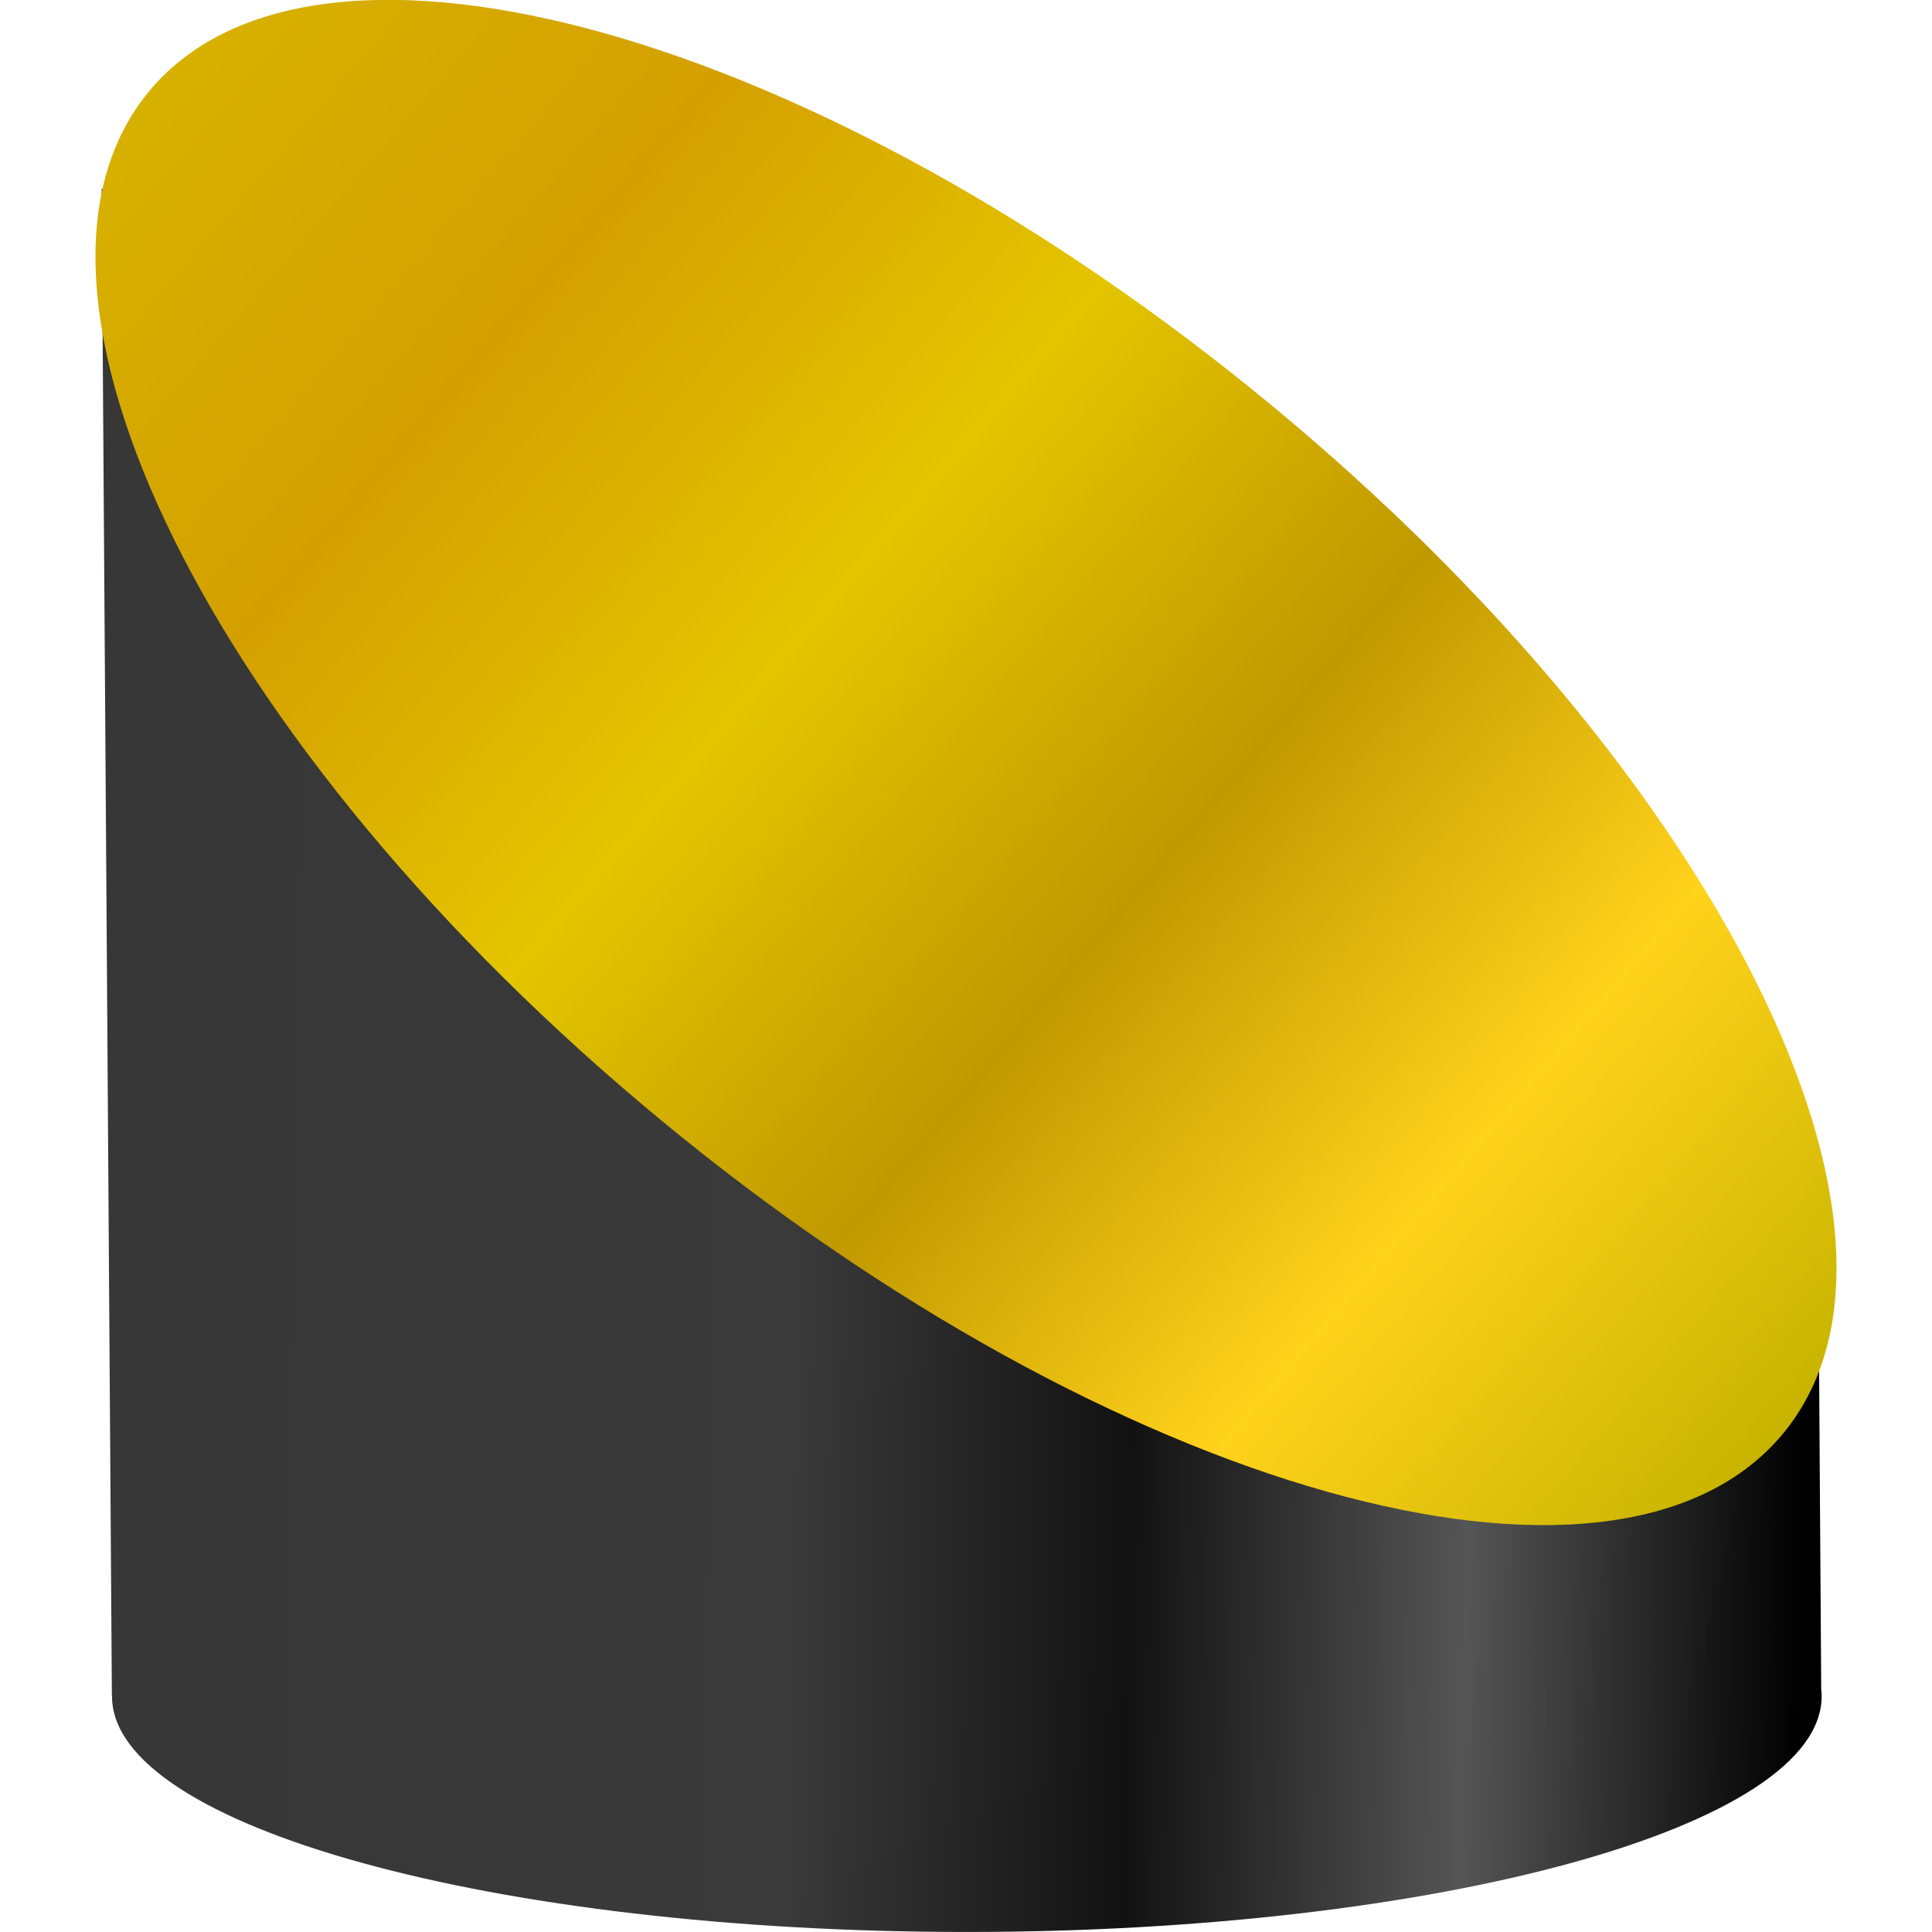
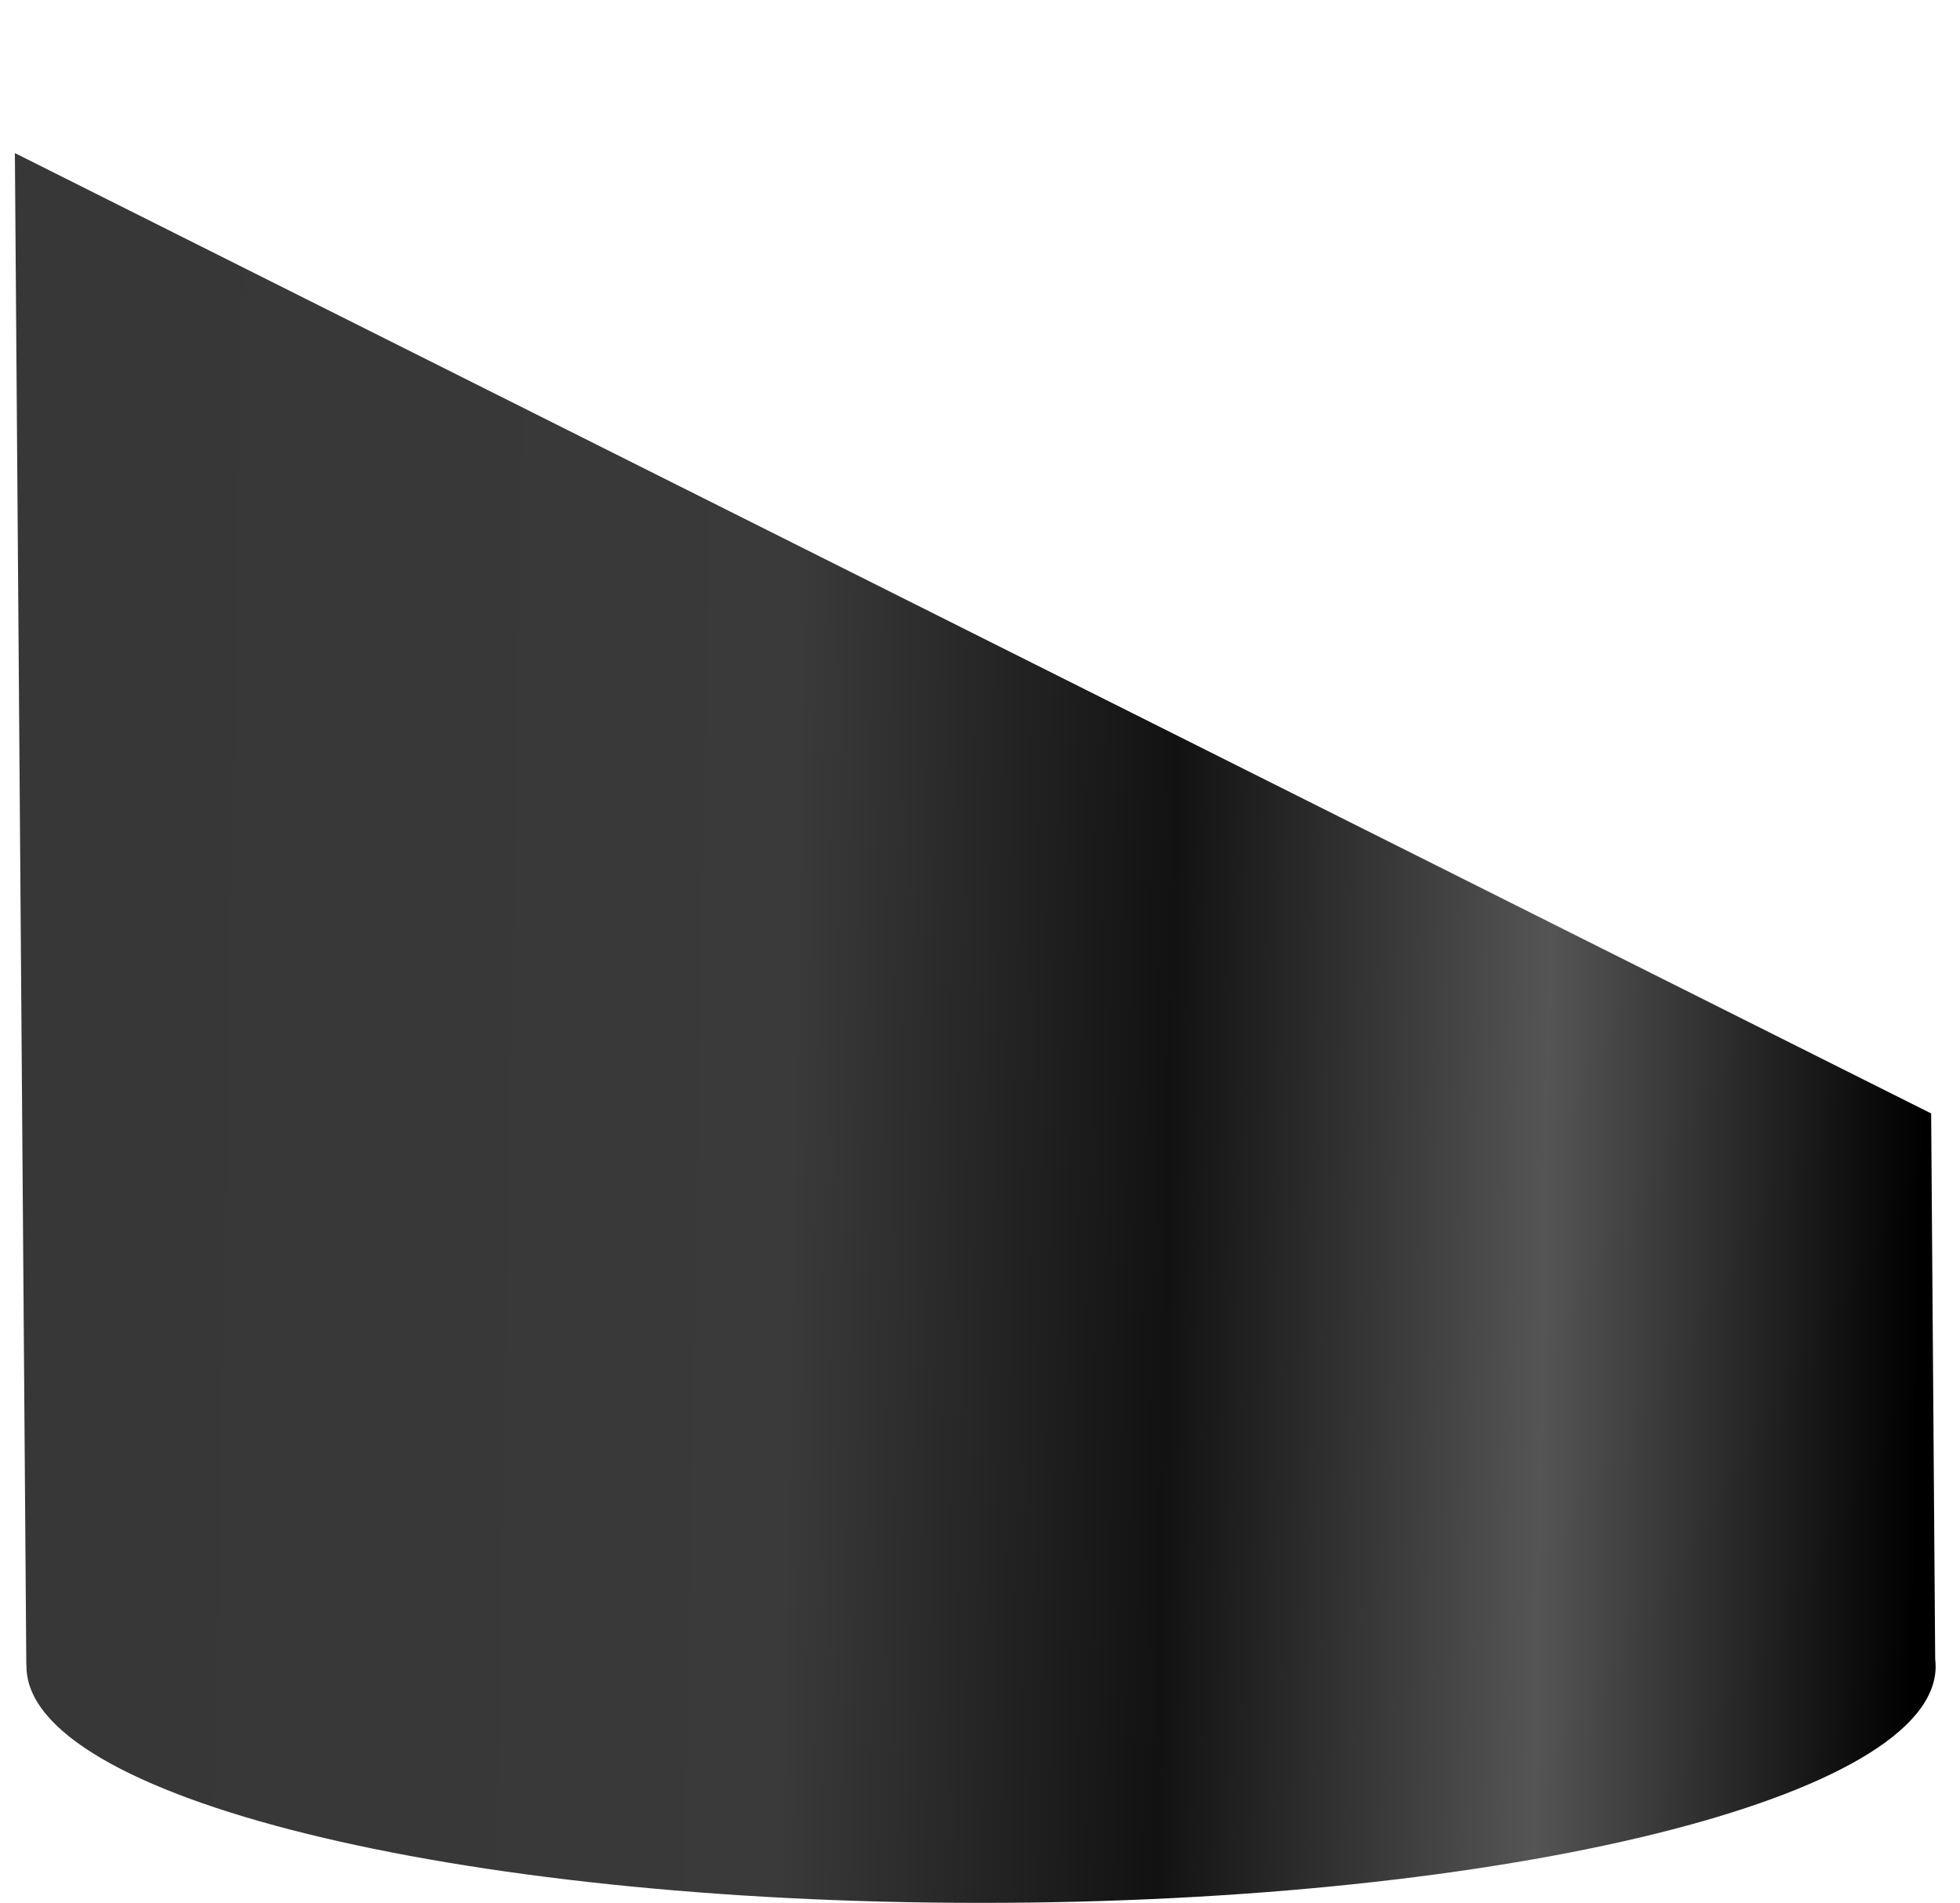
- <svg xmlns="http://www.w3.org/2000/svg" xmlns:xlink="http://www.w3.org/1999/xlink" width="300" height="300" viewBox="0 0 300 300" version="1.1" id="svg862">
+ <svg xmlns="http://www.w3.org/2000/svg" xmlns:xlink="http://www.w3.org/1999/xlink" width="272.536" height="264.564" viewBox="0 0 272.536 264.564" version="1.1" id="svg862">
  <defs id="defs859">
    <linearGradient id="linearGradient2031">
      <stop style="stop-color:#373737;stop-opacity:1;" offset="0" id="stop2027" />
      <stop style="stop-color:#383838;stop-opacity:1;" offset="0.2" id="stop2035" />
      <stop style="stop-color:#3a3a3a;stop-opacity:1;" offset="0.4" id="stop2037" />
      <stop style="stop-color:#121212;stop-opacity:1;" offset="0.6" id="stop2039" />
      <stop style="stop-color:#555555;stop-opacity:1;" offset="0.8" id="stop2041" />
      <stop style="stop-color:#000000;stop-opacity:1;" offset="1" id="stop2029" />
    </linearGradient>
-     <linearGradient id="linearGradient1356">
-       <stop style="stop-color:#d7b100;stop-opacity:1;" offset="0" id="stop1352" />
-       <stop style="stop-color:#d4a000;stop-opacity:1;" offset="0.2" id="stop2002" />
-       <stop style="stop-color:#e4c500;stop-opacity:1;" offset="0.4" id="stop2004" />
-       <stop style="stop-color:#c09900;stop-opacity:1;" offset="0.6" id="stop2006" />
-       <stop style="stop-color:#ffd21b;stop-opacity:1;" offset="0.8" id="stop2008" />
-       <stop style="stop-color:#c7b400;stop-opacity:1;" offset="1" id="stop1354" />
-     </linearGradient>
    <clipPath clipPathUnits="userSpaceOnUse" id="clipPath1171">
      <rect style="fill:#ff0000;stroke-width:1.847;stroke-linecap:square;paint-order:markers stroke fill" id="rect1173" width="32.391" height="15.597" x="31.821" y="15.462" transform="matrix(0.9200049,0.3919069,-0.3950822,0.9186458,0,0)" />
    </clipPath>
-     <linearGradient xlink:href="#linearGradient1356" id="linearGradient1358" x1="41.524" y1="12.197" x2="70.722" y2="12.263" gradientUnits="userSpaceOnUse" gradientTransform="matrix(11.23815,-1.7972325e-7,-3.4070743e-8,11.218,-399.0709,-131.9202)" />
    <linearGradient xlink:href="#linearGradient2031" id="linearGradient2033" x1="44.811" y1="39.627" x2="21.335" y2="38.887" gradientUnits="userSpaceOnUse" />
+     <meshgradient id="meshgradient39688" gradientUnits="userSpaceOnUse" x="-171.323" y="386.224" gradientTransform="matrix(1.154135,0,-4.470723e-8,1.236193,362.847,-273.6171)">
+       <meshrow id="meshrow39690">
+         <meshpatch id="meshpatch39692">
+           <stop path="c 0,17.554  -4.621,34.798  -13.398,50" style="stop-color:#ffd21b;stop-opacity:1" id="stop39694" />
+           <stop path="l -7.217,-4.167" style="stop-color:#c09900;stop-opacity:1" id="stop39696" />
+           <stop path="c 8.045,-13.935  12.281,-29.742  12.281,-45.833" style="stop-color:#c09900;stop-opacity:1" id="stop39698" />
+           <stop path="l 8.333,0" style="stop-color:#ffd21b;stop-opacity:1" id="stop39700" />
+         </meshpatch>
+         <meshpatch id="meshpatch39702">
+           <stop path="c -8.777,15.202  -21.401,27.826  -36.602,36.602" id="stop39704" />
+           <stop path="l -4.167,-7.217" style="stop-color:#000000;stop-opacity:1" id="stop39706" />
+           <stop path="c 13.935,-8.045  25.507,-19.617  33.552,-33.552" style="stop-color:#000000;stop-opacity:1" id="stop39708" />
+         </meshpatch>
+         <meshpatch id="meshpatch39710">
+           <stop path="c -15.202,8.777  -32.446,13.398  -50,13.398" id="stop39712" />
+           <stop path="l 0,-8.333" style="stop-color:#000000;stop-opacity:1" id="stop39714" />
+           <stop path="c 16.091,0  31.898,-4.236  45.833,-12.281" style="stop-color:#000000;stop-opacity:1" id="stop39716" />
+         </meshpatch>
+         <meshpatch id="meshpatch39718">
+           <stop path="c -17.554,0  -34.798,-4.621  -50,-13.398" id="stop39720" />
+           <stop path="l 4.167,-7.217" style="stop-color:#c09900;stop-opacity:1" id="stop39722" />
+           <stop path="c 13.935,8.045  29.742,12.281  45.833,12.281" style="stop-color:#c09900;stop-opacity:1" id="stop39724" />
+         </meshpatch>
+         <meshpatch id="meshpatch39726">
+           <stop path="c -15.202,-8.777  -27.826,-21.401  -36.602,-36.602" id="stop39728" />
+           <stop path="l 7.217,-4.167" style="stop-color:#ffffa0;stop-opacity:1" id="stop39730" />
+           <stop path="c 8.045,13.935  19.617,25.507  33.552,33.552" style="stop-color:#ffffa0;stop-opacity:1" id="stop39732" />
+         </meshpatch>
+         <meshpatch id="meshpatch39734">
+           <stop path="c -8.777,-15.202  -13.398,-32.446  -13.398,-50" id="stop39736" />
+           <stop path="l 8.333,0" style="stop-color:#ffffa0;stop-opacity:1" id="stop39738" />
+           <stop path="c 5.68434e-14,16.091  4.236,31.898  12.281,45.833" style="stop-color:#ffffa0;stop-opacity:1" id="stop39740" />
+         </meshpatch>
+         <meshpatch id="meshpatch39742">
+           <stop path="c 0,-17.554  4.621,-34.798  13.398,-50" id="stop39744" />
+           <stop path="l 7.217,4.167" style="stop-color:#d48900;stop-opacity:1" id="stop39746" />
+           <stop path="c -8.045,13.935  -12.281,29.742  -12.281,45.833" style="stop-color:#d48900;stop-opacity:1" id="stop39748" />
+         </meshpatch>
+         <meshpatch id="meshpatch39750">
+           <stop path="c 8.777,-15.202  21.401,-27.826  36.602,-36.602" id="stop39752" />
+           <stop path="l 4.167,7.217" style="stop-color:#c09900;stop-opacity:1" id="stop39754" />
+           <stop path="c -13.935,8.045  -25.507,19.617  -33.552,33.552" style="stop-color:#c09900;stop-opacity:1" id="stop39756" />
+         </meshpatch>
+         <meshpatch id="meshpatch39758">
+           <stop path="c 15.202,-8.777  32.446,-13.398  50,-13.398" id="stop39760" />
+           <stop path="l 0,8.333" style="stop-color:#ffd21b;stop-opacity:1" id="stop39762" />
+           <stop path="c -16.091,0  -31.898,4.236  -45.833,12.281" style="stop-color:#ffd21b;stop-opacity:1" id="stop39764" />
+         </meshpatch>
+         <meshpatch id="meshpatch39766">
+           <stop path="c 17.554,0  34.798,4.621  50,13.398" id="stop39768" />
+           <stop path="l -4.167,7.217" style="stop-color:#ffffa0;stop-opacity:1" id="stop39770" />
+           <stop path="c -13.935,-8.045  -29.742,-12.281  -45.833,-12.281" style="stop-color:#ffffa0;stop-opacity:1" id="stop39772" />
+         </meshpatch>
+         <meshpatch id="meshpatch39774">
+           <stop path="c 15.202,8.777  27.826,21.401  36.602,36.602" id="stop39776" />
+           <stop path="l -7.217,4.167" style="stop-color:#ffffa0;stop-opacity:1" id="stop39778" />
+           <stop path="c -8.045,-13.935  -19.617,-25.507  -33.552,-33.552" style="stop-color:#ffffa0;stop-opacity:1" id="stop39780" />
+         </meshpatch>
+         <meshpatch id="meshpatch39782">
+           <stop path="c 8.777,15.202  13.398,32.446  13.398,50" id="stop39784" />
+           <stop path="l -8.333,0" style="stop-color:#ffd21b;stop-opacity:1" id="stop39786" />
+           <stop path="c 2.84217e-14,-16.091  -4.236,-31.898  -12.281,-45.833" style="stop-color:#ffd21b;stop-opacity:1" id="stop39788" />
+         </meshpatch>
+       </meshrow>
+       <meshrow id="meshrow39790">
+         <meshpatch id="meshpatch39792">
+           <stop path="l -7.217,-4.167" id="stop39794" />
+           <stop path="c 7.314,-12.668  11.165,-27.039  11.165,-41.667" style="stop-color:#c09900;stop-opacity:1" id="stop39796" />
+           <stop path="l 8.333,-5.68434e-14" style="stop-color:#ffd21b;stop-opacity:1" id="stop39798" />
+         </meshpatch>
+         <meshpatch id="meshpatch39800">
+           <stop path="l -4.167,-7.217" id="stop39802" />
+           <stop path="c 12.668,-7.314  23.188,-17.834  30.502,-30.502" style="stop-color:#000000;stop-opacity:1" id="stop39804" />
+         </meshpatch>
+         <meshpatch id="meshpatch39806">
+           <stop path="l 0,-8.333" id="stop39808" />
+           <stop path="c 14.628,0  28.998,-3.851  41.667,-11.165" style="stop-color:#000000;stop-opacity:1" id="stop39810" />
+         </meshpatch>
+         <meshpatch id="meshpatch39812">
+           <stop path="l 4.167,-7.217" id="stop39814" />
+           <stop path="c 12.668,7.314  27.039,11.165  41.667,11.165" style="stop-color:#c09900;stop-opacity:1" id="stop39816" />
+         </meshpatch>
+         <meshpatch id="meshpatch39818">
+           <stop path="l 7.217,-4.167" id="stop39820" />
+           <stop path="c 7.314,12.668  17.834,23.188  30.502,30.502" style="stop-color:#ffffa0;stop-opacity:1" id="stop39822" />
+         </meshpatch>
+         <meshpatch id="meshpatch39824">
+           <stop path="l 8.333,0" id="stop39826" />
+           <stop path="c 0,14.628  3.851,28.998  11.165,41.667" style="stop-color:#ffffa0;stop-opacity:1" id="stop39828" />
+         </meshpatch>
+         <meshpatch id="meshpatch39830">
+           <stop path="l 7.217,4.167" id="stop39832" />
+           <stop path="c -7.314,12.668  -11.165,27.039  -11.165,41.667" style="stop-color:#d48900;stop-opacity:1" id="stop39834" />
+         </meshpatch>
+         <meshpatch id="meshpatch39836">
+           <stop path="l 4.167,7.217" id="stop39838" />
+           <stop path="c -12.668,7.314  -23.188,17.834  -30.502,30.502" style="stop-color:#c09900;stop-opacity:1" id="stop39840" />
+         </meshpatch>
+         <meshpatch id="meshpatch39842">
+           <stop path="l 0,8.333" id="stop39844" />
+           <stop path="c -14.628,0  -28.998,3.851  -41.667,11.165" style="stop-color:#ffd21b;stop-opacity:1" id="stop39846" />
+         </meshpatch>
+         <meshpatch id="meshpatch39848">
+           <stop path="l -4.167,7.217" id="stop39850" />
+           <stop path="c -12.668,-7.314  -27.039,-11.165  -41.667,-11.165" style="stop-color:#ffffa0;stop-opacity:1" id="stop39852" />
+         </meshpatch>
+         <meshpatch id="meshpatch39854">
+           <stop path="l -7.217,4.167" id="stop39856" />
+           <stop path="c -7.314,-12.668  -17.834,-23.188  -30.502,-30.502" style="stop-color:#ffffa0;stop-opacity:1" id="stop39858" />
+         </meshpatch>
+         <meshpatch id="meshpatch39860">
+           <stop path="l -8.333,0" id="stop39862" />
+           <stop path="c 0,-14.628  -3.851,-28.998  -11.165,-41.667" style="stop-color:#ffd21b;stop-opacity:1" id="stop39864" />
+         </meshpatch>
+       </meshrow>
+       <meshrow id="meshrow39866">
+         <meshpatch id="meshpatch39868">
+           <stop path="l -7.217,-4.167" id="stop39870" />
+           <stop path="c 6.583,-11.401  10.048,-24.335  10.048,-37.5" style="stop-color:#c09900;stop-opacity:1" id="stop39872" />
+           <stop path="l 8.333,5.68434e-14" style="stop-color:#ffd21b;stop-opacity:1" id="stop39874" />
+         </meshpatch>
+         <meshpatch id="meshpatch39876">
+           <stop path="l -4.167,-7.217" id="stop39878" />
+           <stop path="c 11.401,-6.583  20.869,-16.05  27.452,-27.452" style="stop-color:#000000;stop-opacity:1" id="stop39880" />
+         </meshpatch>
+         <meshpatch id="meshpatch39882">
+           <stop path="l 0,-8.333" id="stop39884" />
+           <stop path="c 13.165,0  26.099,-3.465  37.5,-10.048" style="stop-color:#000000;stop-opacity:1" id="stop39886" />
+         </meshpatch>
+         <meshpatch id="meshpatch39888">
+           <stop path="l 4.167,-7.217" id="stop39890" />
+           <stop path="c 11.401,6.583  24.335,10.048  37.5,10.048" style="stop-color:#c09900;stop-opacity:1" id="stop39892" />
+         </meshpatch>
+         <meshpatch id="meshpatch39894">
+           <stop path="l 7.217,-4.167" id="stop39896" />
+           <stop path="c 6.583,11.401  16.05,20.869  27.452,27.452" style="stop-color:#ffffa0;stop-opacity:1" id="stop39898" />
+         </meshpatch>
+         <meshpatch id="meshpatch39900">
+           <stop path="l 8.333,-5.68434e-14" id="stop39902" />
+           <stop path="c -5.68434e-14,13.165  3.465,26.099  10.048,37.5" style="stop-color:#ffffa0;stop-opacity:1" id="stop39904" />
+         </meshpatch>
+         <meshpatch id="meshpatch39906">
+           <stop path="l 7.217,4.167" id="stop39908" />
+           <stop path="c -6.583,11.401  -10.048,24.335  -10.048,37.5" style="stop-color:#d48900;stop-opacity:1" id="stop39910" />
+         </meshpatch>
+         <meshpatch id="meshpatch39912">
+           <stop path="l 4.167,7.217" id="stop39914" />
+           <stop path="c -11.401,6.583  -20.869,16.05  -27.452,27.452" style="stop-color:#c09900;stop-opacity:1" id="stop39916" />
+         </meshpatch>
+         <meshpatch id="meshpatch39918">
+           <stop path="l 0,8.333" id="stop39920" />
+           <stop path="c -13.165,0  -26.099,3.465  -37.5,10.048" style="stop-color:#ffd21b;stop-opacity:1" id="stop39922" />
+         </meshpatch>
+         <meshpatch id="meshpatch39924">
+           <stop path="l -4.167,7.217" id="stop39926" />
+           <stop path="c -11.401,-6.583  -24.335,-10.048  -37.5,-10.048" style="stop-color:#ffffa0;stop-opacity:1" id="stop39928" />
+         </meshpatch>
+         <meshpatch id="meshpatch39930">
+           <stop path="l -7.217,4.167" id="stop39932" />
+           <stop path="c -6.583,-11.401  -16.05,-20.869  -27.452,-27.452" style="stop-color:#ffffa0;stop-opacity:1" id="stop39934" />
+         </meshpatch>
+         <meshpatch id="meshpatch39936">
+           <stop path="l -8.333,-5.68434e-14" id="stop39938" />
+           <stop path="c -2.84217e-14,-13.165  -3.465,-26.099  -10.048,-37.5" style="stop-color:#ffd21b;stop-opacity:1" id="stop39940" />
+         </meshpatch>
+       </meshrow>
+       <meshrow id="meshrow39942">
+         <meshpatch id="meshpatch39944">
+           <stop path="l -7.217,-4.167" id="stop39946" />
+           <stop path="c 5.851,-10.135  8.932,-21.631  8.932,-33.333" style="stop-color:#c09900;stop-opacity:1" id="stop39948" />
+           <stop path="l 8.333,0" style="stop-color:#ffd21b;stop-opacity:1" id="stop39950" />
+         </meshpatch>
+         <meshpatch id="meshpatch39952">
+           <stop path="l -4.167,-7.217" id="stop39954" />
+           <stop path="c 10.135,-5.851  18.55,-14.267  24.402,-24.402" style="stop-color:#000000;stop-opacity:1" id="stop39956" />
+         </meshpatch>
+         <meshpatch id="meshpatch39958">
+           <stop path="l 0,-8.333" id="stop39960" />
+           <stop path="c 11.702,0  23.199,-3.08  33.333,-8.932" style="stop-color:#000000;stop-opacity:1" id="stop39962" />
+         </meshpatch>
+         <meshpatch id="meshpatch39964">
+           <stop path="l 4.167,-7.217" id="stop39966" />
+           <stop path="c 10.135,5.851  21.631,8.932  33.333,8.932" style="stop-color:#c09900;stop-opacity:1" id="stop39968" />
+         </meshpatch>
+         <meshpatch id="meshpatch39970">
+           <stop path="l 7.217,-4.167" id="stop39972" />
+           <stop path="c 5.851,10.135  14.267,18.55  24.402,24.402" style="stop-color:#ffffa0;stop-opacity:1" id="stop39974" />
+         </meshpatch>
+         <meshpatch id="meshpatch39976">
+           <stop path="l 8.333,0" id="stop39978" />
+           <stop path="c 0,11.702  3.08,23.199  8.932,33.333" style="stop-color:#ffffa0;stop-opacity:1" id="stop39980" />
+         </meshpatch>
+         <meshpatch id="meshpatch39982">
+           <stop path="l 7.217,4.167" id="stop39984" />
+           <stop path="c -5.851,10.135  -8.932,21.631  -8.932,33.333" style="stop-color:#d48900;stop-opacity:1" id="stop39986" />
+         </meshpatch>
+         <meshpatch id="meshpatch39988">
+           <stop path="l 4.167,7.217" id="stop39990" />
+           <stop path="c -10.135,5.851  -18.55,14.267  -24.402,24.402" style="stop-color:#c09900;stop-opacity:1" id="stop39992" />
+         </meshpatch>
+         <meshpatch id="meshpatch39994">
+           <stop path="l 0,8.333" id="stop39996" />
+           <stop path="c -11.702,-5.68434e-14  -23.199,3.08  -33.333,8.932" style="stop-color:#ffd21b;stop-opacity:1" id="stop39998" />
+         </meshpatch>
+         <meshpatch id="meshpatch40000">
+           <stop path="l -4.167,7.217" id="stop40002" />
+           <stop path="c -10.135,-5.851  -21.631,-8.932  -33.333,-8.932" style="stop-color:#ffffa0;stop-opacity:1" id="stop40004" />
+         </meshpatch>
+         <meshpatch id="meshpatch40006">
+           <stop path="l -7.217,4.167" id="stop40008" />
+           <stop path="c -5.851,-10.135  -14.267,-18.55  -24.402,-24.402" style="stop-color:#ffffa0;stop-opacity:1" id="stop40010" />
+         </meshpatch>
+         <meshpatch id="meshpatch40012">
+           <stop path="l -8.333,0" id="stop40014" />
+           <stop path="c 0,-11.702  -3.08,-23.199  -8.932,-33.333" style="stop-color:#ffd21b;stop-opacity:1" id="stop40016" />
+         </meshpatch>
+       </meshrow>
+       <meshrow id="meshrow40018">
+         <meshpatch id="meshpatch40020">
+           <stop path="l -7.217,-4.167" id="stop40022" />
+           <stop path="c 5.12,-8.868  7.815,-18.927  7.815,-29.167" style="stop-color:#c09900;stop-opacity:1" id="stop40024" />
+           <stop path="l 8.333,5.68434e-14" style="stop-color:#ffd21b;stop-opacity:1" id="stop40026" />
+         </meshpatch>
+         <meshpatch id="meshpatch40028">
+           <stop path="l -4.167,-7.217" id="stop40030" />
+           <stop path="c 8.868,-5.12  16.232,-12.484  21.352,-21.352" style="stop-color:#000000;stop-opacity:1" id="stop40032" />
+         </meshpatch>
+         <meshpatch id="meshpatch40034">
+           <stop path="l 0,-8.333" id="stop40036" />
+           <stop path="c 10.24,0  20.299,-2.695  29.167,-7.815" style="stop-color:#000000;stop-opacity:1" id="stop40038" />
+         </meshpatch>
+         <meshpatch id="meshpatch40040">
+           <stop path="l 4.167,-7.217" id="stop40042" />
+           <stop path="c 8.868,5.12  18.927,7.815  29.167,7.815" style="stop-color:#c09900;stop-opacity:1" id="stop40044" />
+         </meshpatch>
+         <meshpatch id="meshpatch40046">
+           <stop path="l 7.217,-4.167" id="stop40048" />
+           <stop path="c 5.12,8.868  12.484,16.232  21.352,21.352" style="stop-color:#ffffa0;stop-opacity:1" id="stop40050" />
+         </meshpatch>
+         <meshpatch id="meshpatch40052">
+           <stop path="l 8.333,0" id="stop40054" />
+           <stop path="c 0,10.24  2.695,20.299  7.815,29.167" style="stop-color:#ffffa0;stop-opacity:1" id="stop40056" />
+         </meshpatch>
+         <meshpatch id="meshpatch40058">
+           <stop path="l 7.217,4.167" id="stop40060" />
+           <stop path="c -5.12,8.868  -7.815,18.927  -7.815,29.167" style="stop-color:#d48900;stop-opacity:1" id="stop40062" />
+         </meshpatch>
+         <meshpatch id="meshpatch40064">
+           <stop path="l 4.167,7.217" id="stop40066" />
+           <stop path="c -8.868,5.12  -16.232,12.484  -21.352,21.352" style="stop-color:#c09900;stop-opacity:1" id="stop40068" />
+         </meshpatch>
+         <meshpatch id="meshpatch40070">
+           <stop path="l 0,8.333" id="stop40072" />
+           <stop path="c -10.24,0  -20.299,2.695  -29.167,7.815" style="stop-color:#ffd21b;stop-opacity:1" id="stop40074" />
+         </meshpatch>
+         <meshpatch id="meshpatch40076">
+           <stop path="l -4.167,7.217" id="stop40078" />
+           <stop path="c -8.868,-5.12  -18.927,-7.815  -29.167,-7.815" style="stop-color:#ffffa0;stop-opacity:1" id="stop40080" />
+         </meshpatch>
+         <meshpatch id="meshpatch40082">
+           <stop path="l -7.217,4.167" id="stop40084" />
+           <stop path="c -5.12,-8.868  -12.484,-16.232  -21.352,-21.352" style="stop-color:#ffffa0;stop-opacity:1" id="stop40086" />
+         </meshpatch>
+         <meshpatch id="meshpatch40088">
+           <stop path="l -8.333,0" id="stop40090" />
+           <stop path="c 0,-10.24  -2.695,-20.299  -7.815,-29.167" style="stop-color:#ffd21b;stop-opacity:1" id="stop40092" />
+         </meshpatch>
+       </meshrow>
+       <meshrow id="meshrow40094">
+         <meshpatch id="meshpatch40096">
+           <stop path="l -7.217,-4.167" id="stop40098" />
+           <stop path="c 4.388,-7.601  6.699,-16.223  6.699,-25" style="stop-color:#c09900;stop-opacity:1" id="stop40100" />
+           <stop path="l 8.333,0" style="stop-color:#ffd21b;stop-opacity:1" id="stop40102" />
+         </meshpatch>
+         <meshpatch id="meshpatch40104">
+           <stop path="l -4.167,-7.217" id="stop40106" />
+           <stop path="c 7.601,-4.388  13.913,-10.7  18.301,-18.301" style="stop-color:#000000;stop-opacity:1" id="stop40108" />
+         </meshpatch>
+         <meshpatch id="meshpatch40110">
+           <stop path="l 0,-8.333" id="stop40112" />
+           <stop path="c 8.777,0  17.399,-2.31  25,-6.699" style="stop-color:#000000;stop-opacity:1" id="stop40114" />
+         </meshpatch>
+         <meshpatch id="meshpatch40116">
+           <stop path="l 4.167,-7.217" id="stop40118" />
+           <stop path="c 7.601,4.388  16.223,6.699  25,6.699" style="stop-color:#c09900;stop-opacity:1" id="stop40120" />
+         </meshpatch>
+         <meshpatch id="meshpatch40122">
+           <stop path="l 7.217,-4.167" id="stop40124" />
+           <stop path="c 4.388,7.601  10.7,13.913  18.301,18.301" style="stop-color:#ffffa0;stop-opacity:1" id="stop40126" />
+         </meshpatch>
+         <meshpatch id="meshpatch40128">
+           <stop path="l 8.333,0" id="stop40130" />
+           <stop path="c 0,8.777  2.31,17.399  6.699,25" style="stop-color:#ffffa0;stop-opacity:1" id="stop40132" />
+         </meshpatch>
+         <meshpatch id="meshpatch40134">
+           <stop path="l 7.217,4.167" id="stop40136" />
+           <stop path="c -4.388,7.601  -6.699,16.223  -6.699,25" style="stop-color:#d48900;stop-opacity:1" id="stop40138" />
+         </meshpatch>
+         <meshpatch id="meshpatch40140">
+           <stop path="l 4.167,7.217" id="stop40142" />
+           <stop path="c -7.601,4.388  -13.913,10.7  -18.301,18.301" style="stop-color:#c09900;stop-opacity:1" id="stop40144" />
+         </meshpatch>
+         <meshpatch id="meshpatch40146">
+           <stop path="l 0,8.333" id="stop40148" />
+           <stop path="c -8.777,0  -17.399,2.31  -25,6.699" style="stop-color:#ffd21b;stop-opacity:1" id="stop40150" />
+         </meshpatch>
+         <meshpatch id="meshpatch40152">
+           <stop path="l -4.167,7.217" id="stop40154" />
+           <stop path="c -7.601,-4.388  -16.223,-6.699  -25,-6.699" style="stop-color:#ffffa0;stop-opacity:1" id="stop40156" />
+         </meshpatch>
+         <meshpatch id="meshpatch40158">
+           <stop path="l -7.217,4.167" id="stop40160" />
+           <stop path="c -4.388,-7.601  -10.7,-13.913  -18.301,-18.301" style="stop-color:#ffffa0;stop-opacity:1" id="stop40162" />
+         </meshpatch>
+         <meshpatch id="meshpatch40164">
+           <stop path="l -8.333,0" id="stop40166" />
+           <stop path="c 0,-8.777  -2.31,-17.399  -6.699,-25" style="stop-color:#ffd21b;stop-opacity:1" id="stop40168" />
+         </meshpatch>
+       </meshrow>
+       <meshrow id="meshrow40170">
+         <meshpatch id="meshpatch40172">
+           <stop path="l -7.217,-4.167" id="stop40174" />
+           <stop path="c 3.657,-6.334  5.582,-13.519  5.582,-20.833" style="stop-color:#c09900;stop-opacity:1" id="stop40176" />
+           <stop path="l 8.333,0" style="stop-color:#ffd21b;stop-opacity:1" id="stop40178" />
+         </meshpatch>
+         <meshpatch id="meshpatch40180">
+           <stop path="l -4.167,-7.217" id="stop40182" />
+           <stop path="c 6.334,-3.657  11.594,-8.917  15.251,-15.251" style="stop-color:#000000;stop-opacity:1" id="stop40184" />
+         </meshpatch>
+         <meshpatch id="meshpatch40186">
+           <stop path="l 0,-8.333" id="stop40188" />
+           <stop path="c 7.314,0  14.499,-1.925  20.833,-5.582" style="stop-color:#000000;stop-opacity:1" id="stop40190" />
+         </meshpatch>
+         <meshpatch id="meshpatch40192">
+           <stop path="l 4.167,-7.217" id="stop40194" />
+           <stop path="c 6.334,3.657  13.519,5.582  20.833,5.582" style="stop-color:#c09900;stop-opacity:1" id="stop40196" />
+         </meshpatch>
+         <meshpatch id="meshpatch40198">
+           <stop path="l 7.217,-4.167" id="stop40200" />
+           <stop path="c 3.657,6.334  8.917,11.594  15.251,15.251" style="stop-color:#ffffa0;stop-opacity:1" id="stop40202" />
+         </meshpatch>
+         <meshpatch id="meshpatch40204">
+           <stop path="l 8.333,0" id="stop40206" />
+           <stop path="c 0,7.314  1.925,14.499  5.582,20.833" style="stop-color:#ffffa0;stop-opacity:1" id="stop40208" />
+         </meshpatch>
+         <meshpatch id="meshpatch40210">
+           <stop path="l 7.217,4.167" id="stop40212" />
+           <stop path="c -3.657,6.334  -5.582,13.519  -5.582,20.833" style="stop-color:#d48900;stop-opacity:1" id="stop40214" />
+         </meshpatch>
+         <meshpatch id="meshpatch40216">
+           <stop path="l 4.167,7.217" id="stop40218" />
+           <stop path="c -6.334,3.657  -11.594,8.917  -15.251,15.251" style="stop-color:#c09900;stop-opacity:1" id="stop40220" />
+         </meshpatch>
+         <meshpatch id="meshpatch40222">
+           <stop path="l 0,8.333" id="stop40224" />
+           <stop path="c -7.314,0  -14.499,1.925  -20.833,5.582" style="stop-color:#ffd21b;stop-opacity:1" id="stop40226" />
+         </meshpatch>
+         <meshpatch id="meshpatch40228">
+           <stop path="l -4.167,7.217" id="stop40230" />
+           <stop path="c -6.334,-3.657  -13.519,-5.582  -20.833,-5.582" style="stop-color:#ffffa0;stop-opacity:1" id="stop40232" />
+         </meshpatch>
+         <meshpatch id="meshpatch40234">
+           <stop path="l -7.217,4.167" id="stop40236" />
+           <stop path="c -3.657,-6.334  -8.917,-11.594  -15.251,-15.251" style="stop-color:#ffffa0;stop-opacity:1" id="stop40238" />
+         </meshpatch>
+         <meshpatch id="meshpatch40240">
+           <stop path="l -8.333,0" id="stop40242" />
+           <stop path="c 0,-7.314  -1.925,-14.499  -5.582,-20.833" style="stop-color:#ffd21b;stop-opacity:1" id="stop40244" />
+         </meshpatch>
+       </meshrow>
+       <meshrow id="meshrow40246">
+         <meshpatch id="meshpatch40248">
+           <stop path="l -7.217,-4.167" id="stop40250" />
+           <stop path="c 2.926,-5.067  4.466,-10.815  4.466,-16.667" style="stop-color:#c09900;stop-opacity:1" id="stop40252" />
+           <stop path="l 8.333,0" style="stop-color:#ffd21b;stop-opacity:1" id="stop40254" />
+         </meshpatch>
+         <meshpatch id="meshpatch40256">
+           <stop path="l -4.167,-7.217" id="stop40258" />
+           <stop path="c 5.067,-2.926  9.275,-7.134  12.201,-12.201" style="stop-color:#000000;stop-opacity:1" id="stop40260" />
+         </meshpatch>
+         <meshpatch id="meshpatch40262">
+           <stop path="l 0,-8.333" id="stop40264" />
+           <stop path="c 5.851,-5.68434e-14  11.599,-1.54  16.667,-4.466" style="stop-color:#000000;stop-opacity:1" id="stop40266" />
+         </meshpatch>
+         <meshpatch id="meshpatch40268">
+           <stop path="l 4.167,-7.217" id="stop40270" />
+           <stop path="c 5.067,2.926  10.815,4.466  16.667,4.466" style="stop-color:#c09900;stop-opacity:1" id="stop40272" />
+         </meshpatch>
+         <meshpatch id="meshpatch40274">
+           <stop path="l 7.217,-4.167" id="stop40276" />
+           <stop path="c 2.926,5.067  7.134,9.275  12.201,12.201" style="stop-color:#ffffa0;stop-opacity:1" id="stop40278" />
+         </meshpatch>
+         <meshpatch id="meshpatch40280">
+           <stop path="l 8.333,0" id="stop40282" />
+           <stop path="c 0,5.851  1.54,11.599  4.466,16.667" style="stop-color:#ffffa0;stop-opacity:1" id="stop40284" />
+         </meshpatch>
+         <meshpatch id="meshpatch40286">
+           <stop path="l 7.217,4.167" id="stop40288" />
+           <stop path="c -2.926,5.067  -4.466,10.815  -4.466,16.667" style="stop-color:#d48900;stop-opacity:1" id="stop40290" />
+         </meshpatch>
+         <meshpatch id="meshpatch40292">
+           <stop path="l 4.167,7.217" id="stop40294" />
+           <stop path="c -5.067,2.926  -9.275,7.134  -12.201,12.201" style="stop-color:#c09900;stop-opacity:1" id="stop40296" />
+         </meshpatch>
+         <meshpatch id="meshpatch40298">
+           <stop path="l 0,8.333" id="stop40300" />
+           <stop path="c -5.851,0  -11.599,1.54  -16.667,4.466" style="stop-color:#ffd21b;stop-opacity:1" id="stop40302" />
+         </meshpatch>
+         <meshpatch id="meshpatch40304">
+           <stop path="l -4.167,7.217" id="stop40306" />
+           <stop path="c -5.067,-2.926  -10.815,-4.466  -16.667,-4.466" style="stop-color:#ffffa0;stop-opacity:1" id="stop40308" />
+         </meshpatch>
+         <meshpatch id="meshpatch40310">
+           <stop path="l -7.217,4.167" id="stop40312" />
+           <stop path="c -2.926,-5.067  -7.134,-9.275  -12.201,-12.201" style="stop-color:#ffffa0;stop-opacity:1" id="stop40314" />
+         </meshpatch>
+         <meshpatch id="meshpatch40316">
+           <stop path="l -8.333,0" id="stop40318" />
+           <stop path="c 0,-5.851  -1.54,-11.599  -4.466,-16.667" style="stop-color:#ffd21b;stop-opacity:1" id="stop40320" />
+         </meshpatch>
+       </meshrow>
+       <meshrow id="meshrow40322">
+         <meshpatch id="meshpatch40324">
+           <stop path="l -7.217,-4.167" id="stop40326" />
+           <stop path="c 2.194,-3.8  3.349,-8.112  3.349,-12.5" style="stop-color:#c09900;stop-opacity:1" id="stop40328" />
+           <stop path="l 8.333,5.68434e-14" style="stop-color:#ffd21b;stop-opacity:1" id="stop40330" />
+         </meshpatch>
+         <meshpatch id="meshpatch40332">
+           <stop path="l -4.167,-7.217" id="stop40334" />
+           <stop path="c 3.8,-2.194  6.956,-5.35  9.151,-9.151" style="stop-color:#000000;stop-opacity:1" id="stop40336" />
+         </meshpatch>
+         <meshpatch id="meshpatch40338">
+           <stop path="l 0,-8.333" id="stop40340" />
+           <stop path="c 4.388,0  8.7,-1.155  12.5,-3.349" style="stop-color:#000000;stop-opacity:1" id="stop40342" />
+         </meshpatch>
+         <meshpatch id="meshpatch40344">
+           <stop path="l 4.167,-7.217" id="stop40346" />
+           <stop path="c 3.8,2.194  8.112,3.349  12.5,3.349" style="stop-color:#c09900;stop-opacity:1" id="stop40348" />
+         </meshpatch>
+         <meshpatch id="meshpatch40350">
+           <stop path="l 7.217,-4.167" id="stop40352" />
+           <stop path="c 2.194,3.8  5.35,6.956  9.151,9.151" style="stop-color:#ffffa0;stop-opacity:1" id="stop40354" />
+         </meshpatch>
+         <meshpatch id="meshpatch40356">
+           <stop path="l 8.333,0" id="stop40358" />
+           <stop path="c 0,4.388  1.155,8.7  3.349,12.5" style="stop-color:#ffffa0;stop-opacity:1" id="stop40360" />
+         </meshpatch>
+         <meshpatch id="meshpatch40362">
+           <stop path="l 7.217,4.167" id="stop40364" />
+           <stop path="c -2.194,3.8  -3.349,8.112  -3.349,12.5" style="stop-color:#d48900;stop-opacity:1" id="stop40366" />
+         </meshpatch>
+         <meshpatch id="meshpatch40368">
+           <stop path="l 4.167,7.217" id="stop40370" />
+           <stop path="c -3.8,2.194  -6.956,5.35  -9.151,9.151" style="stop-color:#c09900;stop-opacity:1" id="stop40372" />
+         </meshpatch>
+         <meshpatch id="meshpatch40374">
+           <stop path="l 0,8.333" id="stop40376" />
+           <stop path="c -4.388,0  -8.7,1.155  -12.5,3.349" style="stop-color:#ffd21b;stop-opacity:1" id="stop40378" />
+         </meshpatch>
+         <meshpatch id="meshpatch40380">
+           <stop path="l -4.167,7.217" id="stop40382" />
+           <stop path="c -3.8,-2.194  -8.112,-3.349  -12.5,-3.349" style="stop-color:#ffffa0;stop-opacity:1" id="stop40384" />
+         </meshpatch>
+         <meshpatch id="meshpatch40386">
+           <stop path="l -7.217,4.167" id="stop40388" />
+           <stop path="c -2.194,-3.8  -5.35,-6.956  -9.151,-9.151" style="stop-color:#ffffa0;stop-opacity:1" id="stop40390" />
+         </meshpatch>
+         <meshpatch id="meshpatch40392">
+           <stop path="l -8.333,0" id="stop40394" />
+           <stop path="c 0,-4.388  -1.155,-8.7  -3.349,-12.5" style="stop-color:#ffd21b;stop-opacity:1" id="stop40396" />
+         </meshpatch>
+       </meshrow>
+       <meshrow id="meshrow40398">
+         <meshpatch id="meshpatch40400">
+           <stop path="l -7.217,-4.167" id="stop40402" />
+           <stop path="c 1.463,-2.534  2.233,-5.408  2.233,-8.333" style="stop-color:#c09900;stop-opacity:1" id="stop40404" />
+           <stop path="l 8.333,0" style="stop-color:#ffd21b;stop-opacity:1" id="stop40406" />
+         </meshpatch>
+         <meshpatch id="meshpatch40408">
+           <stop path="l -4.167,-7.217" id="stop40410" />
+           <stop path="c 2.534,-1.463  4.638,-3.567  6.1,-6.1" style="stop-color:#000000;stop-opacity:1" id="stop40412" />
+         </meshpatch>
+         <meshpatch id="meshpatch40414">
+           <stop path="l 0,-8.333" id="stop40416" />
+           <stop path="c 2.926,0  5.8,-0.77  8.333,-2.233" style="stop-color:#000000;stop-opacity:1" id="stop40418" />
+         </meshpatch>
+         <meshpatch id="meshpatch40420">
+           <stop path="l 4.167,-7.217" id="stop40422" />
+           <stop path="c 2.534,1.463  5.408,2.233  8.333,2.233" style="stop-color:#c09900;stop-opacity:1" id="stop40424" />
+         </meshpatch>
+         <meshpatch id="meshpatch40426">
+           <stop path="l 7.217,-4.167" id="stop40428" />
+           <stop path="c 1.463,2.534  3.567,4.638  6.1,6.1" style="stop-color:#ffffa0;stop-opacity:1" id="stop40430" />
+         </meshpatch>
+         <meshpatch id="meshpatch40432">
+           <stop path="l 8.333,-5.68434e-14" id="stop40434" />
+           <stop path="c 0,2.926  0.77,5.8  2.233,8.333" style="stop-color:#ffffa0;stop-opacity:1" id="stop40436" />
+         </meshpatch>
+         <meshpatch id="meshpatch40438">
+           <stop path="l 7.217,4.167" id="stop40440" />
+           <stop path="c -1.463,2.534  -2.233,5.408  -2.233,8.333" style="stop-color:#d48900;stop-opacity:1" id="stop40442" />
+         </meshpatch>
+         <meshpatch id="meshpatch40444">
+           <stop path="l 4.167,7.217" id="stop40446" />
+           <stop path="c -2.534,1.463  -4.638,3.567  -6.1,6.1" style="stop-color:#c09900;stop-opacity:1" id="stop40448" />
+         </meshpatch>
+         <meshpatch id="meshpatch40450">
+           <stop path="l 0,8.333" id="stop40452" />
+           <stop path="c -2.926,0  -5.8,0.77  -8.333,2.233" style="stop-color:#ffd21b;stop-opacity:1" id="stop40454" />
+         </meshpatch>
+         <meshpatch id="meshpatch40456">
+           <stop path="l -4.167,7.217" id="stop40458" />
+           <stop path="c -2.534,-1.463  -5.408,-2.233  -8.333,-2.233" style="stop-color:#ffffa0;stop-opacity:1" id="stop40460" />
+         </meshpatch>
+         <meshpatch id="meshpatch40462">
+           <stop path="l -7.217,4.167" id="stop40464" />
+           <stop path="c -1.463,-2.534  -3.567,-4.638  -6.1,-6.1" style="stop-color:#ffffa0;stop-opacity:1" id="stop40466" />
+         </meshpatch>
+         <meshpatch id="meshpatch40468">
+           <stop path="l -8.333,-5.68434e-14" id="stop40470" />
+           <stop path="c 0,-2.926  -0.77,-5.8  -2.233,-8.333" style="stop-color:#ffd21b;stop-opacity:1" id="stop40472" />
+         </meshpatch>
+       </meshrow>
+       <meshrow id="meshrow40474">
+         <meshpatch id="meshpatch40476">
+           <stop path="l -7.217,-4.167" id="stop40478" />
+           <stop path="c 0.731,-1.267  1.116,-2.704  1.116,-4.167" style="stop-color:#c09900;stop-opacity:1" id="stop40480" />
+           <stop path="l 8.333,-5.68434e-14" style="stop-color:#ffd21b;stop-opacity:1" id="stop40482" />
+         </meshpatch>
+         <meshpatch id="meshpatch40484">
+           <stop path="l -4.167,-7.217" id="stop40486" />
+           <stop path="c 1.267,-0.731  2.319,-1.783  3.05,-3.05" style="stop-color:#000000;stop-opacity:1" id="stop40488" />
+         </meshpatch>
+         <meshpatch id="meshpatch40490">
+           <stop path="l 0,-8.333" id="stop40492" />
+           <stop path="c 1.463,0  2.9,-0.385  4.167,-1.116" style="stop-color:#000000;stop-opacity:1" id="stop40494" />
+         </meshpatch>
+         <meshpatch id="meshpatch40496">
+           <stop path="l 4.167,-7.217" id="stop40498" />
+           <stop path="c 1.267,0.731  2.704,1.116  4.167,1.116" style="stop-color:#c09900;stop-opacity:1" id="stop40500" />
+         </meshpatch>
+         <meshpatch id="meshpatch40502">
+           <stop path="l 7.217,-4.167" id="stop40504" />
+           <stop path="c 0.731,1.267  1.783,2.319  3.05,3.05" style="stop-color:#ffffa0;stop-opacity:1" id="stop40506" />
+         </meshpatch>
+         <meshpatch id="meshpatch40508">
+           <stop path="l 8.333,0" id="stop40510" />
+           <stop path="c 0,1.463  0.385,2.9  1.116,4.167" style="stop-color:#ffffa0;stop-opacity:1" id="stop40512" />
+         </meshpatch>
+         <meshpatch id="meshpatch40514">
+           <stop path="l 7.217,4.167" id="stop40516" />
+           <stop path="c -0.731,1.267  -1.116,2.704  -1.116,4.167" style="stop-color:#ca9100;stop-opacity:1" id="stop40518" />
+         </meshpatch>
+         <meshpatch id="meshpatch40520">
+           <stop path="l 4.167,7.217" id="stop40522" />
+           <stop path="c -1.267,0.731  -2.319,1.783  -3.05,3.05" style="stop-color:#c09900;stop-opacity:1" id="stop40524" />
+         </meshpatch>
+         <meshpatch id="meshpatch40526">
+           <stop path="l 0,8.333" id="stop40528" />
+           <stop path="c -1.463,0  -2.9,0.385  -4.167,1.116" style="stop-color:#ffd21b;stop-opacity:1" id="stop40530" />
+         </meshpatch>
+         <meshpatch id="meshpatch40532">
+           <stop path="l -4.167,7.217" id="stop40534" />
+           <stop path="c -1.267,-0.731  -2.704,-1.116  -4.167,-1.116" style="stop-color:#ffffa0;stop-opacity:1" id="stop40536" />
+         </meshpatch>
+         <meshpatch id="meshpatch40538">
+           <stop path="l -7.217,4.167" id="stop40540" />
+           <stop path="c -0.731,-1.267  -1.783,-2.319  -3.05,-3.05" style="stop-color:#ffffa0;stop-opacity:1" id="stop40542" />
+         </meshpatch>
+         <meshpatch id="meshpatch40544">
+           <stop path="l -8.333,0" id="stop40546" />
+           <stop path="c 0,-1.463  -0.385,-2.9  -1.116,-4.167" style="stop-color:#ffd21b;stop-opacity:1" id="stop40548" />
+         </meshpatch>
+       </meshrow>
+       <meshrow id="meshrow40550">
+         <meshpatch id="meshpatch40552">
+           <stop path="l -7.217,-4.167" id="stop40554" />
+           <stop path="l 0,0" style="stop-color:#c09900;stop-opacity:1" id="stop40556" />
+           <stop path="l 8.333,-5.68434e-14" style="stop-color:#ffff36;stop-opacity:1" id="stop40558" />
+         </meshpatch>
+         <meshpatch id="meshpatch40560">
+           <stop path="l -4.167,-7.217" id="stop40562" />
+           <stop path="l 0,0" style="stop-color:#000000;stop-opacity:1" id="stop40564" />
+         </meshpatch>
+         <meshpatch id="meshpatch40566">
+           <stop path="l 0,-8.333" id="stop40568" />
+           <stop path="l 0,0" style="stop-color:#000000;stop-opacity:1" id="stop40570" />
+         </meshpatch>
+         <meshpatch id="meshpatch40572">
+           <stop path="l 4.167,-7.217" id="stop40574" />
+           <stop path="l 0,0" style="stop-color:#ffff36;stop-opacity:1" id="stop40576" />
+         </meshpatch>
+         <meshpatch id="meshpatch40578">
+           <stop path="l 7.217,-4.167" id="stop40580" />
+           <stop path="l 0,0" style="stop-color:#ffffff;stop-opacity:1" id="stop40582" />
+         </meshpatch>
+         <meshpatch id="meshpatch40584">
+           <stop path="l 8.333,5.68434e-14" id="stop40586" />
+           <stop path="l 0,0" style="stop-color:#ffff36;stop-opacity:1" id="stop40588" />
+         </meshpatch>
+         <meshpatch id="meshpatch40590">
+           <stop path="l 7.217,4.167" id="stop40592" />
+           <stop path="l 0,0" style="stop-color:#ca9100;stop-opacity:1" id="stop40594" />
+         </meshpatch>
+         <meshpatch id="meshpatch40596">
+           <stop path="l 4.167,7.217" id="stop40598" />
+           <stop path="l 0,0" style="stop-color:#ffff36;stop-opacity:1" id="stop40600" />
+         </meshpatch>
+         <meshpatch id="meshpatch40602">
+           <stop path="l 0,8.333" id="stop40604" />
+           <stop path="l 0,0" style="stop-color:#c09900;stop-opacity:1" id="stop40606" />
+         </meshpatch>
+         <meshpatch id="meshpatch40608">
+           <stop path="l -4.167,7.217" id="stop40610" />
+           <stop path="l 0,0" style="stop-color:#ffff36;stop-opacity:1" id="stop40612" />
+         </meshpatch>
+         <meshpatch id="meshpatch40614">
+           <stop path="l -7.217,4.167" id="stop40616" />
+           <stop path="l 0,0" style="stop-color:#d5d563;stop-opacity:1" id="stop40618" />
+         </meshpatch>
+         <meshpatch id="meshpatch40620">
+           <stop path="l -8.333,5.68434e-14" id="stop40622" />
+           <stop path="l 0,0" style="stop-color:#ffff36;stop-opacity:1" id="stop40624" />
+         </meshpatch>
+       </meshrow>
+     </meshgradient>
  </defs>
-   <g id="parabolic-mirror" transform="translate(-22.98674,-34.86633)">
-     <path id="rect1055" clip-path="url(#clipPath1171)" style="fill:url(#linearGradient2033);fill-opacity:1;stroke-width:1.332;stroke-linecap:square;paint-order:markers stroke fill" d="m 21.118,56.734 23.797,-2.57e-4 -0.002,-19.476 -0.017,0.092 c 0.008,-0.031 0.013,-0.062 0.015,-0.092 0.012,-1.349 -5.305,-2.491 -11.876,-2.55 -6.571,-0.059 -11.907,0.986 -11.92,2.335 -7.99e-4,0.102 0.03,0.205 0.091,0.307 l -0.086,-0.295 z" transform="matrix(-11.15502,0.1351285,-0.1006545,-14.97559,545.1142,850.167)" />
-     <ellipse style="fill:url(#linearGradient1358);fill-opacity:1;stroke-width:17.581;stroke-linecap:square;paint-order:markers stroke fill" id="ellipse1290" cx="231.093" cy="8.048" rx="164.175" ry="72.988" transform="matrix(0.7711152,0.6366956,-0.6477068,0.7618897,0,0)" />
+   <g id="parabolic-mirror" transform="translate(-36.69866,-70.30275)">
+     <path id="rect1055" clip-path="url(#clipPath1171)" style="fill:url(#linearGradient2033);fill-opacity:1;stroke-width:1.332;stroke-linecap:square;paint-order:markers stroke fill" d="m 21.118,56.734 23.797,-2.57e-4 -0.002,-19.476 -0.017,0.092 c 0.008,-0.031 0.013,-0.062 0.015,-0.092 0.012,-1.349 -5.305,-2.491 -11.876,-2.55 -6.571,-0.059 -11.907,0.986 -11.92,2.335 -7.99e-4,0.102 0.03,0.205 0.091,0.307 l -0.086,-0.295 z" transform="matrix(-11.15502,0.1214307,-0.1006545,-13.45754,545.1142,797.9317)" />
+     <ellipse style="fill:url(#meshgradient39688);fill-opacity:1;stroke:none;stroke-width:14.65" id="path38834" cx="49.704" cy="203.83" transform="matrix(0.9844912,0.1754338,0.6085156,0.7935419,0,0)" rx="115.413" ry="123.619" />
  </g>
</svg>
